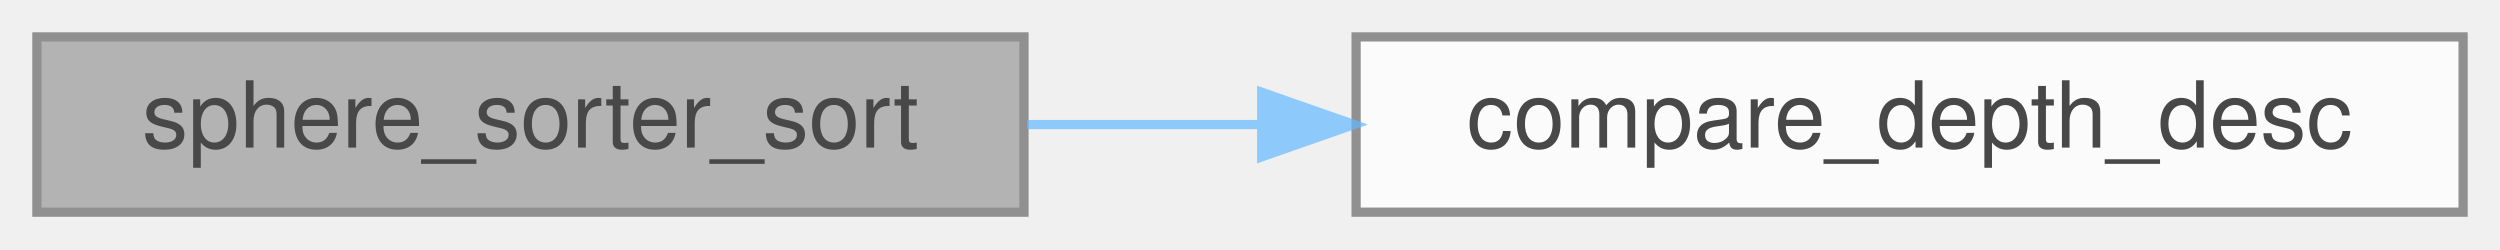
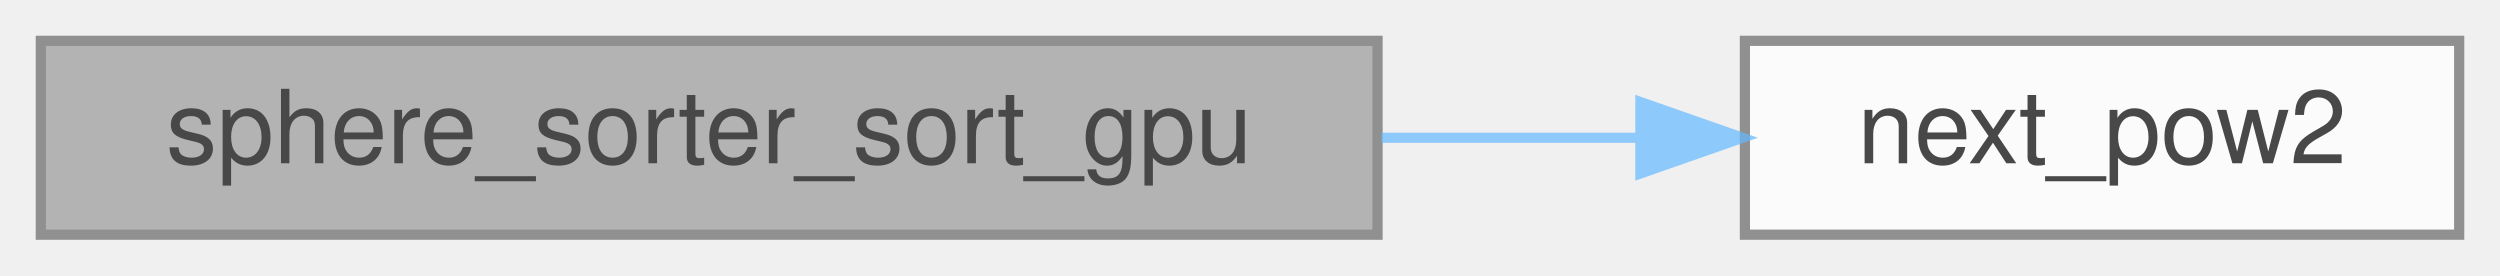
- <svg xmlns="http://www.w3.org/2000/svg" xmlns:xlink="http://www.w3.org/1999/xlink" width="271pt" height="27pt" viewBox="0.00 0.00 271.00 27.00">
+ <svg xmlns="http://www.w3.org/2000/svg" xmlns:xlink="http://www.w3.org/1999/xlink" width="245pt" height="27pt" viewBox="0.00 0.00 245.00 27.00">
  <svg id="main" version="1.1" xml:space="preserve">
    <style type="text/css">
.node, .edge {opacity: 0.7;}
.node.selected, .edge.selected {opacity: 1;}
.edge:hover path { stroke: red; }
.edge:hover polygon { stroke: red; fill: red; }
</style>
    <svg id="graph" class="graph">
      <g id="graph0" class="graph" transform="scale(1 1) rotate(0) translate(4 23)">
        <g id="Node000001" class="node">
          <g id="a_Node000001">
-             <a xlink:title="Sorts the array of instances Back-to-Front (descending depth).">
-               <polygon fill="#999999" stroke="#666666" points="107,-19 0,-19 0,0 107,0 107,-19" />
-               <text text-anchor="middle" x="53.5" y="-7" font-family="Helvetica,sans-Serif" font-size="10.00">sphere_sorter_sort</text>
+             <a xlink:title="Sorts the array of instances Back-to-Front (descending depth) on GPU.">
+               <polygon fill="#999999" stroke="#666666" points="131,-19 0,-19 0,0 131,0 131,-19" />
+               <text text-anchor="middle" x="65.5" y="-7" font-family="Helvetica,sans-Serif" font-size="10.00">sphere_sorter_sort_gpu</text>
            </a>
          </g>
        </g>
        <g id="Node000002" class="node">
          <g id="a_Node000002">
-             <a xlink:href="sphere__sorting_8c.html#a08dfce9fe777760c2f33cbb3d71ee2bd" target="_top" xlink:title=" ">
-               <polygon fill="white" stroke="#666666" points="263,-19 143,-19 143,0 263,0 263,-19" />
-               <text text-anchor="middle" x="203" y="-7" font-family="Helvetica,sans-Serif" font-size="10.00">compare_depth_desc</text>
+             <a xlink:href="sphere__sorting_8c.html#a8dcb764e029c15c8bb949432cdc6b88b" target="_top" xlink:title=" ">
+               <polygon fill="white" stroke="#666666" points="237,-19 167,-19 167,0 237,0 237,-19" />
+               <text text-anchor="middle" x="202" y="-7" font-family="Helvetica,sans-Serif" font-size="10.00">next_pow2</text>
            </a>
          </g>
        </g>
        <g id="edge1_Node000001_Node000002" class="edge">
          <g id="a_edge1_Node000001_Node000002">
            <a xlink:title=" ">
-               <path fill="none" stroke="#63b8ff" d="M107.33,-9.5C115.5,-9.5 124.05,-9.5 132.51,-9.5" />
-               <polygon fill="#63b8ff" stroke="#63b8ff" points="132.77,-13 142.77,-9.5 132.77,-6 132.77,-13" />
+               <path fill="none" stroke="#63b8ff" d="M131.39,-9.5C139.89,-9.5 148.44,-9.5 156.5,-9.5" />
+               <polygon fill="#63b8ff" stroke="#63b8ff" points="156.76,-13 166.76,-9.5 156.76,-6 156.76,-13" />
            </a>
          </g>
        </g>
      </g>
    </svg>
  </svg>
  <style type="text/css">

[data-mouse-over-selected='false'] { opacity: 0.7; }
[data-mouse-over-selected='true']  { opacity: 1.0; }

</style>
</svg>
